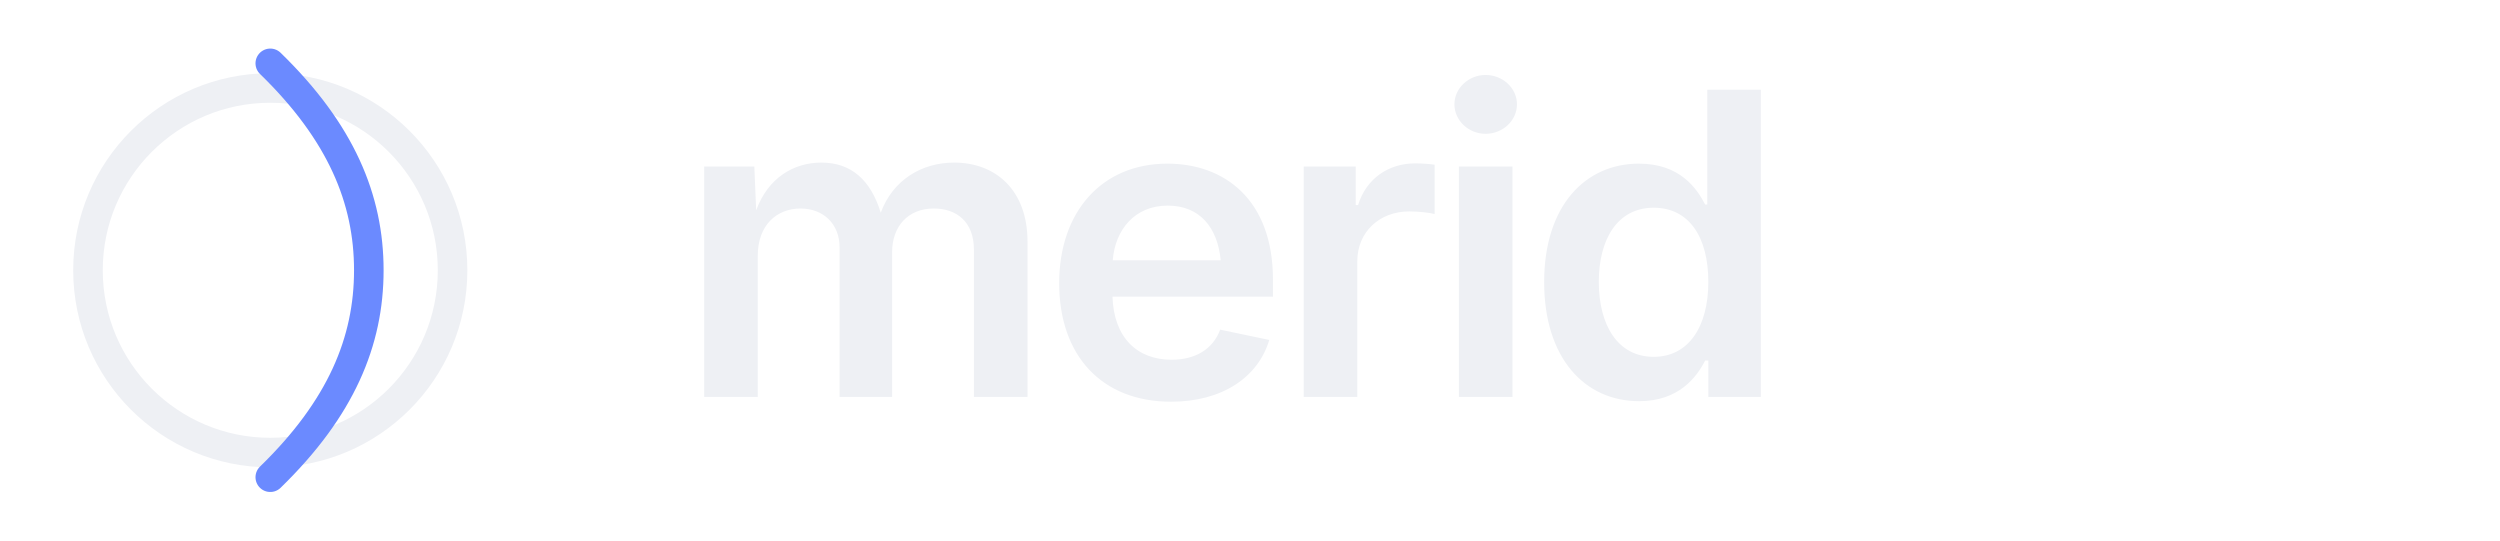
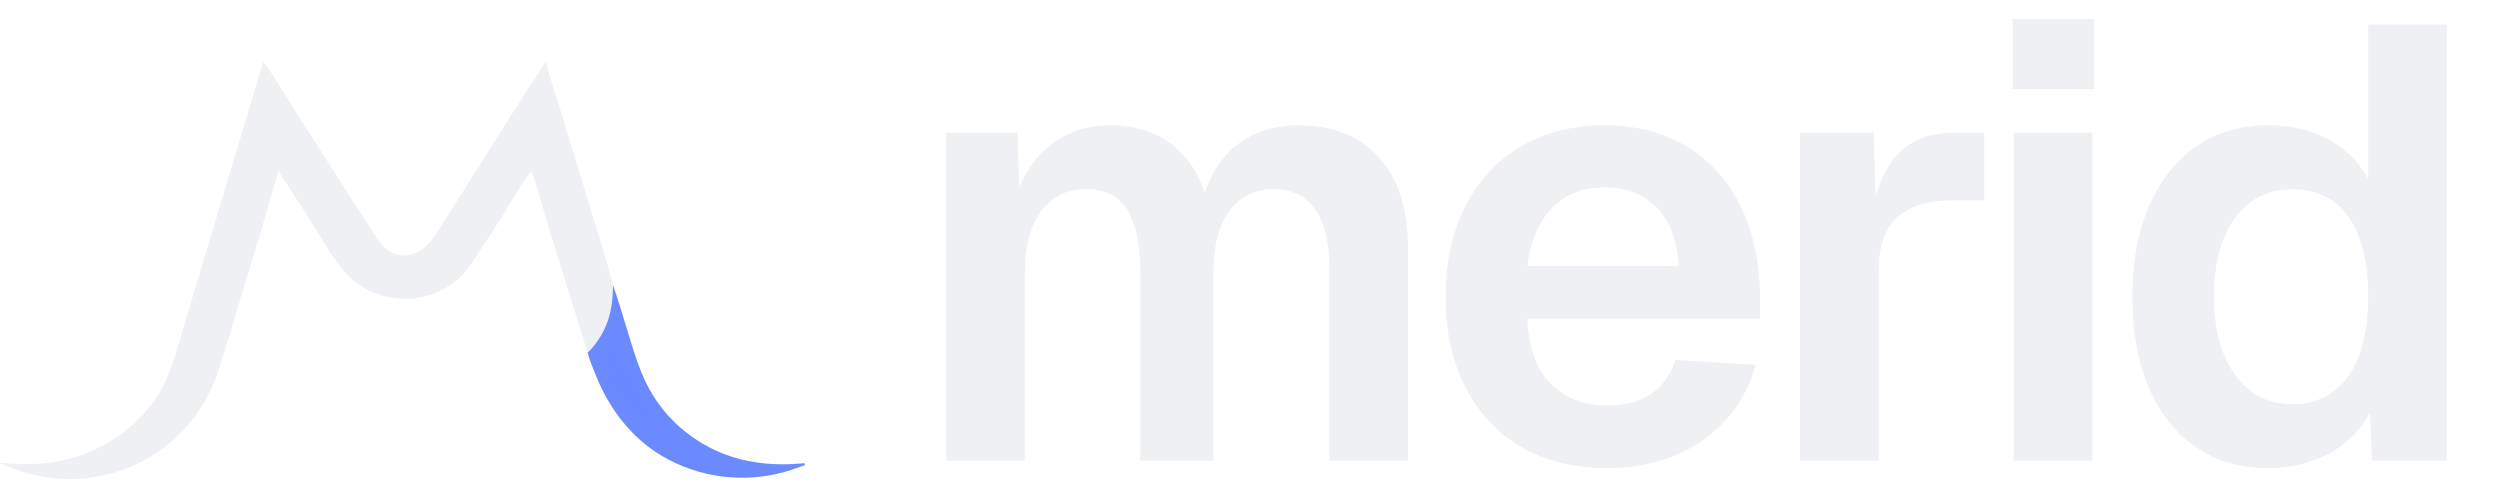
- <svg xmlns="http://www.w3.org/2000/svg" width="148" height="32" viewBox="0 0 148 32" fill="none" role="img" aria-label="Merid">
-   <g transform="translate(2 2) scale(1.1667)">
-     <circle cx="12" cy="12" r="9.25" stroke="#eef0f4" stroke-width="1.5" />
-     <path d="M12 1.5C15.6 5 17 8.4 17 12s-1.4 7-5 10.5" stroke="#6b8aff" stroke-width="1.5" stroke-linecap="round" />
-   </g>
-   <text x="40" y="23.5" fill="#eef0f4" font-family="Inter Variable, Inter, -apple-system, Segoe UI, sans-serif" font-size="25" font-weight="600" letter-spacing="-0.9">merid</text>
+ <svg xmlns="http://www.w3.org/2000/svg" viewBox="0 0 407 79" width="407" height="79" role="img" aria-label="Merid">
+   <path fill="#eef0f4" d="M42.88 10C44.54 12.33 46.5 15.6 48.05 18.05L57.51 32.83C58.88 34.94 60.22 37.07 61.64 39.15C62.82 40.86 64.66 41.95 66.79 41.49C69.56 40.89 70.93 38.2 72.32 35.99L75.51 30.96C79.9 24.05 84.33 16.86 88.85 10.05C89.47 12.56 90.65 16 91.44 18.57L96.69 35.8C97.71 39.19 98.97 43.04 99.8 46.45C99.75 50.64 98.94 53.9 95.95 57.15C95.88 57.23 95.74 57.33 95.66 57.4L89.42 37.33C88.55 34.52 87.5 30.43 86.45 27.79C83.82 31.61 81.42 35.97 78.77 39.83C77.34 41.9 76.59 43.6 74.65 45.35C72.88 46.93 70.7 47.99 68.37 48.43C64.85 49.07 61.23 48.27 58.3 46.22C55.18 44.05 52.95 39.77 50.93 36.55C49.12 33.66 47.16 30.73 45.37 27.84C44.33 31.13 43.41 34.54 42.42 37.86L38.96 49.23C38.28 51.57 37.58 53.91 36.85 56.24C35.76 59.82 34.97 62.68 32.98 65.94C30.58 69.81 27.2 72.96 23.19 75.09C17.17 78.24 10.15 78.86 3.67 76.82C2.58 76.48 1.67 76.11 0.62 75.68C0.31 75.57 0.28 75.56 0 75.39C0.21 75.29 0.46 75.37 0.73 75.4C6.43 75.89 11.72 75.29 16.84 72.49C20.91 70.31 24.27 67 26.52 62.97C27.94 60.4 29.09 55.94 29.97 52.97L33.19 42.24L42.88 10Z" />
+   <path fill="#6b8aff" d="M99.8 46.45C101.3 50.68 102.4 55.08 103.91 59.31C105.24 63.03 107.09 66.1 109.95 68.87C111.82 70.65 113.95 72.12 116.28 73.23C120.93 75.43 125.94 75.9 131 75.41L131.04 75.73C129.78 76.13 128.87 76.53 127.51 76.89C120.83 78.69 113.71 77.73 107.76 74.22C102.77 71.28 99.11 66.43 97.01 61.12C96.48 59.78 96.04 58.84 95.66 57.4C95.74 57.33 95.88 57.23 95.95 57.15C98.94 53.9 99.75 50.64 99.8 46.45Z" />
+   <path fill="#eef0f4" transform="translate(147.04 75)" d="M7 0L7 -53.4L18.6 -53.4L18.9 -44.5Q20.9 -49.3 24.75 -51.95Q28.6 -54.6 33.6 -54.6Q39.5 -54.6 43.45 -51.7Q47.4 -48.8 49.1 -43.6Q50.9 -49 54.85 -51.8Q58.8 -54.6 64.4 -54.6Q72.7 -54.6 77.45 -49.4Q82.2 -44.2 82.2 -34.3L82.2 0L69.4 0L69.4 -31Q69.4 -44.2 60.3 -44.2Q55.7 -44.2 53.1 -40.65Q50.5 -37.1 50.5 -30.6L50.5 0L38.6 0L38.6 -30.6Q38.6 -37.1 36.6 -40.65Q34.6 -44.2 29.7 -44.2Q25.1 -44.2 22.45 -40.6Q19.8 -37 19.8 -30.6L19.8 0ZM114.5 1.2Q106.5 1.2 100.6 -2.25Q94.7 -5.7 91.5 -12Q88.3 -18.3 88.3 -26.7Q88.3 -35.1 91.5 -41.4Q94.7 -47.7 100.55 -51.15Q106.4 -54.6 114.2 -54.6Q121.8 -54.6 127.5 -51.2Q133.2 -47.8 136.35 -41.4Q139.5 -35 139.5 -26L139.5 -23.1L101.6 -23.1Q101.9 -16.1 105.4 -12.55Q108.9 -9 114.6 -9Q123.3 -9 125.7 -16.4L138.8 -15.6Q136.6 -7.8 130.15 -3.3Q123.7 1.2 114.5 1.2ZM101.6 -31.7L126.3 -31.7Q125.8 -38.2 122.55 -41.35Q119.3 -44.5 114.2 -44.5Q109 -44.5 105.7 -41.2Q102.4 -37.9 101.6 -31.7ZM146 0L146 -53.4L158 -53.4L158.3 -43Q159.9 -48.4 163 -50.9Q166.1 -53.4 171.1 -53.4L176 -53.4L176 -42.4L171 -42.4Q164.9 -42.4 161.85 -39.65Q158.8 -36.9 158.8 -30.8L158.8 0ZM180.8 0L180.8 -53.4L193.6 -53.4L193.6 0ZM180.6 -60.5L180.6 -71.9L193.9 -71.9L193.9 -60.5ZM222.2 1.2Q215.4 1.2 210.45 -2.2Q205.5 -5.6 202.8 -11.85Q200.1 -18.1 200.1 -26.7Q200.1 -35.2 202.85 -41.5Q205.6 -47.8 210.55 -51.2Q215.5 -54.6 222.2 -54.6Q227.8 -54.6 232.05 -52.3Q236.3 -50 238.5 -45.8L238.5 -71L251.3 -71L251.3 0L239.1 0L238.8 -7.9Q236.6 -3.6 232.2 -1.2Q227.8 1.2 222.2 1.2ZM226.1 -9.2Q232 -9.2 235.25 -13.75Q238.5 -18.3 238.5 -26.7Q238.5 -35.2 235.3 -39.7Q232.1 -44.2 226.1 -44.2Q220.3 -44.2 216.85 -39.55Q213.4 -34.9 213.4 -26.7Q213.4 -18.7 216.85 -13.95Q220.3 -9.2 226.1 -9.2Z" />
</svg>
